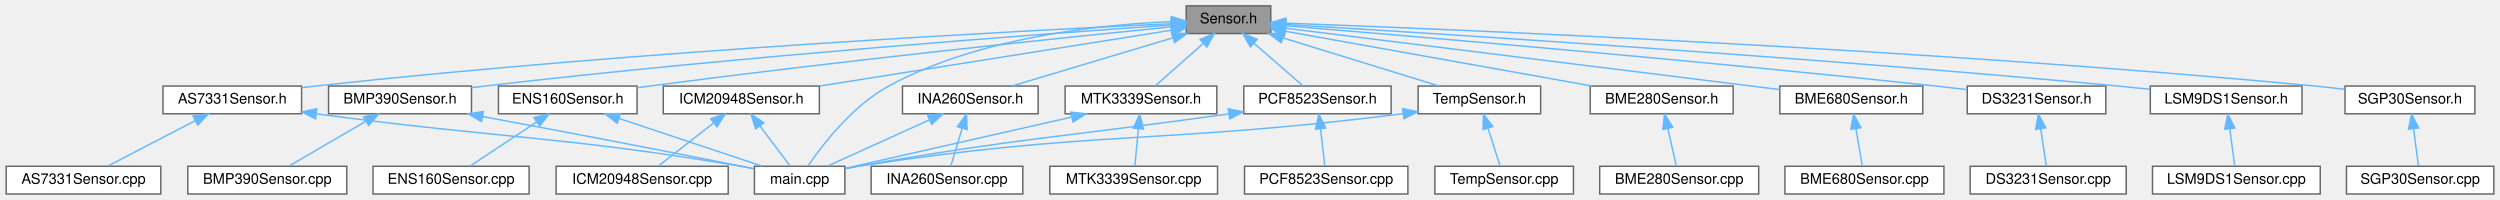
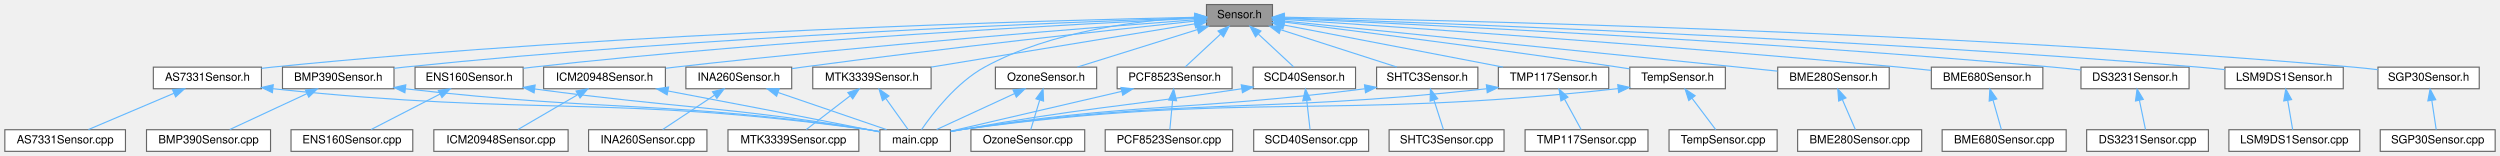
- <svg xmlns="http://www.w3.org/2000/svg" xmlns:xlink="http://www.w3.org/1999/xlink" width="1714pt" height="137pt" viewBox="0.00 0.00 1713.50 137.00">
+ <svg xmlns="http://www.w3.org/2000/svg" xmlns:xlink="http://www.w3.org/1999/xlink" width="2197pt" height="137pt" viewBox="0.00 0.00 2196.50 137.00">
  <g id="graph0" class="graph" transform="scale(1 1) rotate(0) translate(4 133)">
    <g id="Node000001" class="node">
      <g id="a_Node000001">
        <a xlink:title=" ">
-           <polygon fill="#999999" stroke="#666666" points="867,-129 809,-129 809,-110 867,-110 867,-129" />
-           <text text-anchor="middle" x="838" y="-117" font-family="Helvetica,sans-Serif" font-size="10.00">Sensor.h</text>
+           <polygon fill="#999999" stroke="#666666" points="1114,-129 1056,-129 1056,-110 1114,-110 1114,-129" />
+           <text text-anchor="middle" x="1085" y="-117" font-family="Helvetica,sans-Serif" font-size="10.00">Sensor.h</text>
        </a>
      </g>
    </g>
    <g id="Node000002" class="node">
      <g id="a_Node000002">
        <a xlink:href="AS7331Sensor_8h.html" target="_top" xlink:title=" ">
-           <polygon fill="white" stroke="#666666" points="202.5,-74 107.5,-74 107.5,-55 202.5,-55 202.5,-74" />
-           <text text-anchor="middle" x="155" y="-62" font-family="Helvetica,sans-Serif" font-size="10.00">AS7331Sensor.h</text>
+           <polygon fill="white" stroke="#666666" points="225.5,-74 130.5,-74 130.5,-55 225.5,-55 225.5,-74" />
+           <text text-anchor="middle" x="178" y="-62" font-family="Helvetica,sans-Serif" font-size="10.00">AS7331Sensor.h</text>
        </a>
      </g>
    </g>
    <g id="edge1_Node000001_Node000002" class="edge">
      <g id="a_edge1_Node000001_Node000002">
        <a xlink:title=" ">
-           <path fill="none" stroke="#63b8ff" d="M798.8,-116.76C700.07,-112.17 433.27,-98.33 212,-74 208.92,-73.66 205.74,-73.28 202.55,-72.87" />
-           <polygon fill="#63b8ff" stroke="#63b8ff" points="798.76,-120.27 808.91,-117.23 799.08,-113.27 798.76,-120.27" />
+           <path fill="none" stroke="#63b8ff" d="M1045.68,-117.78C924.56,-115.27 546.49,-105.31 235,-74 231.91,-73.69 228.74,-73.33 225.54,-72.94" />
+           <polygon fill="#63b8ff" stroke="#63b8ff" points="1045.87,-121.28 1055.94,-117.99 1046.01,-114.29 1045.87,-121.28" />
        </a>
      </g>
    </g>
    <g id="Node000004" class="node">
      <g id="a_Node000004">
        <a xlink:href="main_8cpp.html" target="_top" xlink:title="Main functions for Core 0, responsible for reading data from sensor peripherals.">
-           <polygon fill="white" stroke="#666666" points="575,-19 513,-19 513,0 575,0 575,-19" />
-           <text text-anchor="middle" x="544" y="-7" font-family="Helvetica,sans-Serif" font-size="10.00">main.cpp</text>
-         </a>
-       </g>
-     </g>
-     <g id="edge35_Node000001_Node000004" class="edge">
-       <g id="a_edge35_Node000001_Node000004">
-         <a xlink:title=" ">
-           <path fill="none" stroke="#63b8ff" d="M798.83,-118.16C750.48,-116.2 667.05,-107.67 605,-74 580.01,-60.44 559.13,-33.06 549.58,-19.11" />
-           <polygon fill="#63b8ff" stroke="#63b8ff" points="798.77,-121.66 808.88,-118.5 799,-114.67 798.77,-121.66" />
+           <polygon fill="white" stroke="#666666" points="831,-19 769,-19 769,0 831,0 831,-19" />
+           <text text-anchor="middle" x="800" y="-7" font-family="Helvetica,sans-Serif" font-size="10.00">main.cpp</text>
+         </a>
+       </g>
+     </g>
+     <g id="edge47_Node000001_Node000004" class="edge">
+       <g id="a_edge47_Node000001_Node000004">
+         <a xlink:title=" ">
+           <path fill="none" stroke="#63b8ff" d="M1045.89,-117.75C999.19,-115.33 920.01,-106.3 861,-74 836.06,-60.35 815.16,-33.01 805.59,-19.08" />
+           <polygon fill="#63b8ff" stroke="#63b8ff" points="1045.76,-121.25 1055.91,-118.19 1046.07,-114.25 1045.76,-121.25" />
        </a>
      </g>
    </g>
    <g id="Node000005" class="node">
      <g id="a_Node000005">
        <a xlink:href="BME280Sensor_8h.html" target="_top" xlink:title=" ">
-           <polygon fill="white" stroke="#666666" points="1184,-74 1086,-74 1086,-55 1184,-55 1184,-74" />
-           <text text-anchor="middle" x="1135" y="-62" font-family="Helvetica,sans-Serif" font-size="10.00">BME280Sensor.h</text>
+           <polygon fill="white" stroke="#666666" points="1656,-74 1558,-74 1558,-55 1656,-55 1656,-74" />
+           <text text-anchor="middle" x="1607" y="-62" font-family="Helvetica,sans-Serif" font-size="10.00">BME280Sensor.h</text>
        </a>
      </g>
    </g>
    <g id="edge4_Node000001_Node000005" class="edge">
      <g id="a_edge4_Node000001_Node000005">
        <a xlink:title=" ">
-           <path fill="none" stroke="#63b8ff" d="M876.9,-111.56C930.94,-101.92 1028.65,-84.48 1087.1,-74.05" />
-           <polygon fill="#63b8ff" stroke="#63b8ff" points="876.25,-108.12 867.02,-113.32 877.48,-115.01 876.25,-108.12" />
+           <path fill="none" stroke="#63b8ff" d="M1124.38,-114.5C1218.17,-104.98 1454.63,-80.97 1557.7,-70.51" />
+           <polygon fill="#63b8ff" stroke="#63b8ff" points="1123.78,-111.04 1114.18,-115.54 1124.49,-118.01 1123.78,-111.04" />
        </a>
      </g>
    </g>
    <g id="Node000007" class="node">
      <g id="a_Node000007">
        <a xlink:href="BME680Sensor_8h.html" target="_top" xlink:title=" ">
-           <polygon fill="white" stroke="#666666" points="1314,-74 1216,-74 1216,-55 1314,-55 1314,-74" />
-           <text text-anchor="middle" x="1265" y="-62" font-family="Helvetica,sans-Serif" font-size="10.00">BME680Sensor.h</text>
+           <polygon fill="white" stroke="#666666" points="1791,-74 1693,-74 1693,-55 1791,-55 1791,-74" />
+           <text text-anchor="middle" x="1742" y="-62" font-family="Helvetica,sans-Serif" font-size="10.00">BME680Sensor.h</text>
        </a>
      </g>
    </g>
    <g id="edge6_Node000001_Node000007" class="edge">
      <g id="a_edge6_Node000001_Node000007">
        <a xlink:title=" ">
-           <path fill="none" stroke="#63b8ff" d="M877.39,-113.61C955.64,-103.9 1130.45,-82.2 1215.98,-71.58" />
-           <polygon fill="#63b8ff" stroke="#63b8ff" points="876.51,-110.19 867.01,-114.9 877.37,-117.14 876.51,-110.19" />
+           <path fill="none" stroke="#63b8ff" d="M1124.47,-115.93C1218.27,-109.72 1461.92,-92.99 1665,-74 1673.97,-73.16 1683.52,-72.18 1692.73,-71.19" />
+           <polygon fill="#63b8ff" stroke="#63b8ff" points="1124.05,-112.45 1114.3,-116.6 1124.51,-119.43 1124.05,-112.45" />
        </a>
      </g>
    </g>
    <g id="Node000009" class="node">
      <g id="a_Node000009">
        <a xlink:href="BMP390Sensor_8h.html" target="_top" xlink:title=" ">
-           <polygon fill="white" stroke="#666666" points="319,-74 221,-74 221,-55 319,-55 319,-74" />
-           <text text-anchor="middle" x="270" y="-62" font-family="Helvetica,sans-Serif" font-size="10.00">BMP390Sensor.h</text>
+           <polygon fill="white" stroke="#666666" points="342,-74 244,-74 244,-55 342,-55 342,-74" />
+           <text text-anchor="middle" x="293" y="-62" font-family="Helvetica,sans-Serif" font-size="10.00">BMP390Sensor.h</text>
        </a>
      </g>
    </g>
    <g id="edge8_Node000001_Node000009" class="edge">
      <g id="a_edge8_Node000001_Node000009">
        <a xlink:title=" ">
-           <path fill="none" stroke="#63b8ff" d="M798.86,-115.87C713.29,-109.94 503.21,-94.46 328,-74 325.07,-73.66 322.06,-73.28 319.02,-72.89" />
-           <polygon fill="#63b8ff" stroke="#63b8ff" points="798.68,-119.37 808.9,-116.56 799.16,-112.38 798.68,-119.37" />
+           <path fill="none" stroke="#63b8ff" d="M1045.62,-117.29C935.57,-113.66 615.53,-101.35 351,-74 348.06,-73.7 345.05,-73.35 342.01,-72.98" />
+           <polygon fill="#63b8ff" stroke="#63b8ff" points="1045.8,-120.8 1055.9,-117.62 1046.02,-113.8 1045.8,-120.8" />
        </a>
      </g>
    </g>
    <g id="Node000011" class="node">
      <g id="a_Node000011">
        <a xlink:href="DS3231Sensor_8h.html" target="_top" xlink:title=" ">
-           <polygon fill="white" stroke="#666666" points="1439.5,-74 1344.5,-74 1344.5,-55 1439.5,-55 1439.5,-74" />
-           <text text-anchor="middle" x="1392" y="-62" font-family="Helvetica,sans-Serif" font-size="10.00">DS3231Sensor.h</text>
+           <polygon fill="white" stroke="#666666" points="1919.5,-74 1824.5,-74 1824.5,-55 1919.5,-55 1919.5,-74" />
+           <text text-anchor="middle" x="1872" y="-62" font-family="Helvetica,sans-Serif" font-size="10.00">DS3231Sensor.h</text>
        </a>
      </g>
    </g>
    <g id="edge11_Node000001_Node000011" class="edge">
      <g id="a_edge11_Node000001_Node000011">
        <a xlink:title=" ">
-           <path fill="none" stroke="#63b8ff" d="M877.18,-115.32C959.71,-108.53 1157.49,-91.78 1323,-74 1329.84,-73.27 1337.06,-72.44 1344.14,-71.59" />
-           <polygon fill="#63b8ff" stroke="#63b8ff" points="876.68,-111.85 867,-116.16 877.26,-118.83 876.68,-111.85" />
+           <path fill="none" stroke="#63b8ff" d="M1124.45,-116.81C1232.6,-112.02 1542.86,-97.16 1800,-74 1807.9,-73.29 1816.27,-72.41 1824.4,-71.5" />
+           <polygon fill="#63b8ff" stroke="#63b8ff" points="1124.17,-113.32 1114.33,-117.26 1124.47,-120.31 1124.17,-113.32" />
        </a>
      </g>
    </g>
    <g id="Node000013" class="node">
      <g id="a_Node000013">
        <a xlink:href="ENS160Sensor_8h.html" target="_top" xlink:title=" ">
-           <polygon fill="white" stroke="#666666" points="432.5,-74 337.5,-74 337.5,-55 432.5,-55 432.5,-74" />
-           <text text-anchor="middle" x="385" y="-62" font-family="Helvetica,sans-Serif" font-size="10.00">ENS160Sensor.h</text>
+           <polygon fill="white" stroke="#666666" points="455.5,-74 360.5,-74 360.5,-55 455.5,-55 455.5,-74" />
+           <text text-anchor="middle" x="408" y="-62" font-family="Helvetica,sans-Serif" font-size="10.00">ENS160Sensor.h</text>
        </a>
      </g>
    </g>
    <g id="edge13_Node000001_Node000013" class="edge">
      <g id="a_edge13_Node000001_Node000013">
        <a xlink:title=" ">
-           <path fill="none" stroke="#63b8ff" d="M798.22,-114.56C726.65,-107.36 571.48,-91.21 441,-74 438.27,-73.64 435.47,-73.26 432.64,-72.86" />
-           <polygon fill="#63b8ff" stroke="#63b8ff" points="798.27,-118.08 808.57,-115.6 798.97,-111.12 798.27,-118.08" />
+           <path fill="none" stroke="#63b8ff" d="M1045.76,-116.77C947.53,-112.2 683.21,-98.45 464,-74 461.26,-73.69 458.46,-73.35 455.63,-72.99" />
+           <polygon fill="#63b8ff" stroke="#63b8ff" points="1045.68,-120.27 1055.83,-117.23 1046,-113.27 1045.68,-120.27" />
        </a>
      </g>
    </g>
    <g id="Node000015" class="node">
      <g id="a_Node000015">
        <a xlink:href="ICM20948Sensor_8h.html" target="_top" xlink:title=" ">
-           <polygon fill="white" stroke="#666666" points="557.5,-74 450.5,-74 450.5,-55 557.5,-55 557.5,-74" />
-           <text text-anchor="middle" x="504" y="-62" font-family="Helvetica,sans-Serif" font-size="10.00">ICM20948Sensor.h</text>
+           <polygon fill="white" stroke="#666666" points="580.5,-74 473.5,-74 473.5,-55 580.5,-55 580.5,-74" />
+           <text text-anchor="middle" x="527" y="-62" font-family="Helvetica,sans-Serif" font-size="10.00">ICM20948Sensor.h</text>
        </a>
      </g>
    </g>
    <g id="edge16_Node000001_Node000015" class="edge">
      <g id="a_edge16_Node000001_Node000015">
        <a xlink:title=" ">
-           <path fill="none" stroke="#63b8ff" d="M798.79,-112.28C739.07,-102.8 625.15,-84.72 557.75,-74.03" />
-           <polygon fill="#63b8ff" stroke="#63b8ff" points="798.52,-115.78 808.94,-113.89 799.62,-108.87 798.52,-115.78" />
+           <path fill="none" stroke="#63b8ff" d="M1045.78,-115.61C961.86,-109.28 758.71,-93.24 589,-74 586.3,-73.69 583.54,-73.37 580.75,-73.03" />
+           <polygon fill="#63b8ff" stroke="#63b8ff" points="1045.65,-119.11 1055.88,-116.37 1046.17,-112.13 1045.65,-119.11" />
        </a>
      </g>
    </g>
    <g id="Node000017" class="node">
      <g id="a_Node000017">
        <a xlink:href="INA260Sensor_8h.html" target="_top" xlink:title=" ">
-           <polygon fill="white" stroke="#666666" points="707.5,-74 614.5,-74 614.5,-55 707.5,-55 707.5,-74" />
-           <text text-anchor="middle" x="661" y="-62" font-family="Helvetica,sans-Serif" font-size="10.00">INA260Sensor.h</text>
+           <polygon fill="white" stroke="#666666" points="691.5,-74 598.5,-74 598.5,-55 691.5,-55 691.5,-74" />
+           <text text-anchor="middle" x="645" y="-62" font-family="Helvetica,sans-Serif" font-size="10.00">INA260Sensor.h</text>
        </a>
      </g>
    </g>
    <g id="edge19_Node000001_Node000017" class="edge">
      <g id="a_edge19_Node000001_Node000017">
        <a xlink:title=" ">
-           <path fill="none" stroke="#63b8ff" d="M799.78,-107.06C766.7,-97.15 719.59,-83.04 689.66,-74.08" />
-           <polygon fill="#63b8ff" stroke="#63b8ff" points="798.98,-110.47 809.56,-109.98 800.99,-103.76 798.98,-110.47" />
+           <path fill="none" stroke="#63b8ff" d="M1045.48,-114.39C975.81,-107.03 826.59,-90.8 701,-74 697.98,-73.6 694.87,-73.16 691.73,-72.72" />
+           <polygon fill="#63b8ff" stroke="#63b8ff" points="1045.26,-117.88 1055.57,-115.45 1045.99,-110.92 1045.26,-117.88" />
        </a>
      </g>
    </g>
    <g id="Node000019" class="node">
      <g id="a_Node000019">
        <a xlink:href="LSM9DS1Sensor_8h.html" target="_top" xlink:title=" ">
-           <polygon fill="white" stroke="#666666" points="1574,-74 1470,-74 1470,-55 1574,-55 1574,-74" />
-           <text text-anchor="middle" x="1522" y="-62" font-family="Helvetica,sans-Serif" font-size="10.00">LSM9DS1Sensor.h</text>
+           <polygon fill="white" stroke="#666666" points="2055,-74 1951,-74 1951,-55 2055,-55 2055,-74" />
+           <text text-anchor="middle" x="2003" y="-62" font-family="Helvetica,sans-Serif" font-size="10.00">LSM9DS1Sensor.h</text>
        </a>
      </g>
    </g>
    <g id="edge22_Node000001_Node000019" class="edge">
      <g id="a_edge22_Node000001_Node000019">
        <a xlink:title=" ">
-           <path fill="none" stroke="#63b8ff" d="M877.48,-116.19C974.62,-110.38 1232.99,-94.18 1448,-74 1455.08,-73.34 1462.54,-72.56 1469.88,-71.76" />
-           <polygon fill="#63b8ff" stroke="#63b8ff" points="877.02,-112.71 867.24,-116.8 877.43,-119.7 877.02,-112.71" />
+           <path fill="none" stroke="#63b8ff" d="M1124.37,-117.26C1244.81,-113.3 1618.93,-99.65 1928,-74 1935.44,-73.38 1943.29,-72.62 1950.99,-71.8" />
+           <polygon fill="#63b8ff" stroke="#63b8ff" points="1124.04,-113.77 1114.16,-117.6 1124.27,-120.77 1124.04,-113.77" />
        </a>
      </g>
    </g>
    <g id="Node000021" class="node">
      <g id="a_Node000021">
        <a xlink:href="MTK3339Sensor_8h.html" target="_top" xlink:title=" ">
-           <polygon fill="white" stroke="#666666" points="830,-74 726,-74 726,-55 830,-55 830,-74" />
-           <text text-anchor="middle" x="778" y="-62" font-family="Helvetica,sans-Serif" font-size="10.00">MTK3339Sensor.h</text>
+           <polygon fill="white" stroke="#666666" points="814,-74 710,-74 710,-55 814,-55 814,-74" />
+           <text text-anchor="middle" x="762" y="-62" font-family="Helvetica,sans-Serif" font-size="10.00">MTK3339Sensor.h</text>
        </a>
      </g>
    </g>
    <g id="edge24_Node000001_Node000021" class="edge">
      <g id="a_edge24_Node000001_Node000021">
        <a xlink:title=" ">
-           <path fill="none" stroke="#63b8ff" d="M820.82,-103.32C810.12,-93.87 796.74,-82.06 787.82,-74.17" />
-           <polygon fill="#63b8ff" stroke="#63b8ff" points="818.55,-105.99 828.36,-109.98 823.18,-100.74 818.55,-105.99" />
+           <path fill="none" stroke="#63b8ff" d="M1045.87,-112.08C987.75,-102.54 878.53,-84.62 813.83,-74" />
+           <polygon fill="#63b8ff" stroke="#63b8ff" points="1045.33,-115.54 1055.77,-113.7 1046.46,-108.63 1045.33,-115.54" />
        </a>
      </g>
    </g>
    <g id="Node000023" class="node">
      <g id="a_Node000023">
-         <a xlink:href="PCF8523Sensor_8h.html" target="_top" xlink:title=" ">
-           <polygon fill="white" stroke="#666666" points="949.5,-74 848.5,-74 848.5,-55 949.5,-55 949.5,-74" />
-           <text text-anchor="middle" x="899" y="-62" font-family="Helvetica,sans-Serif" font-size="10.00">PCF8523Sensor.h</text>
+         <a xlink:href="OzoneSensor_8h.html" target="_top" xlink:title=" ">
+           <polygon fill="white" stroke="#666666" points="959.5,-74 870.5,-74 870.5,-55 959.5,-55 959.5,-74" />
+           <text text-anchor="middle" x="915" y="-62" font-family="Helvetica,sans-Serif" font-size="10.00">OzoneSensor.h</text>
        </a>
      </g>
    </g>
    <g id="edge27_Node000001_Node000023" class="edge">
      <g id="a_edge27_Node000001_Node000023">
        <a xlink:title=" ">
-           <path fill="none" stroke="#63b8ff" d="M855.47,-103.32C866.34,-93.87 879.94,-82.06 889.02,-74.17" />
-           <polygon fill="#63b8ff" stroke="#63b8ff" points="853.05,-100.78 847.8,-109.98 857.65,-106.07 853.05,-100.78" />
+           <path fill="none" stroke="#63b8ff" d="M1047.88,-106.93C1016.13,-97.03 971.15,-83.01 942.53,-74.08" />
+           <polygon fill="#63b8ff" stroke="#63b8ff" points="1047.1,-110.35 1057.69,-109.98 1049.18,-103.67 1047.1,-110.35" />
        </a>
      </g>
    </g>
    <g id="Node000025" class="node">
      <g id="a_Node000025">
-         <a xlink:href="SGP30Sensor_8h.html" target="_top" xlink:title=" ">
-           <polygon fill="white" stroke="#666666" points="1692.5,-74 1603.5,-74 1603.5,-55 1692.5,-55 1692.5,-74" />
-           <text text-anchor="middle" x="1648" y="-62" font-family="Helvetica,sans-Serif" font-size="10.00">SGP30Sensor.h</text>
+         <a xlink:href="PCF8523Sensor_8h.html" target="_top" xlink:title=" ">
+           <polygon fill="white" stroke="#666666" points="1078.5,-74 977.5,-74 977.5,-55 1078.5,-55 1078.5,-74" />
+           <text text-anchor="middle" x="1028" y="-62" font-family="Helvetica,sans-Serif" font-size="10.00">PCF8523Sensor.h</text>
        </a>
      </g>
    </g>
    <g id="edge30_Node000001_Node000025" class="edge">
      <g id="a_edge30_Node000001_Node000025">
        <a xlink:title=" ">
-           <path fill="none" stroke="#63b8ff" d="M877.23,-117.13C988.19,-113.05 1313.72,-99.62 1583,-74 1589.57,-73.37 1596.5,-72.6 1603.29,-71.77" />
-           <polygon fill="#63b8ff" stroke="#63b8ff" points="877.03,-113.64 867.17,-117.5 877.29,-120.63 877.03,-113.64" />
+           <path fill="none" stroke="#63b8ff" d="M1068.38,-103.04C1058.27,-93.64 1045.72,-81.98 1037.32,-74.17" />
+           <polygon fill="#63b8ff" stroke="#63b8ff" points="1066.14,-105.74 1075.84,-109.98 1070.9,-100.61 1066.14,-105.74" />
        </a>
      </g>
    </g>
    <g id="Node000027" class="node">
      <g id="a_Node000027">
+         <a xlink:href="SCD40Sensor_8h.html" target="_top" xlink:title=" ">
+           <polygon fill="white" stroke="#666666" points="1187,-74 1097,-74 1097,-55 1187,-55 1187,-74" />
+           <text text-anchor="middle" x="1142" y="-62" font-family="Helvetica,sans-Serif" font-size="10.00">SCD40Sensor.h</text>
+         </a>
+       </g>
+     </g>
+     <g id="edge33_Node000001_Node000027" class="edge">
+       <g id="a_edge33_Node000001_Node000027">
+         <a xlink:title=" ">
+           <path fill="none" stroke="#63b8ff" d="M1101.62,-103.04C1111.73,-93.64 1124.28,-81.98 1132.68,-74.17" />
+           <polygon fill="#63b8ff" stroke="#63b8ff" points="1099.1,-100.61 1094.16,-109.98 1103.86,-105.74 1099.1,-100.61" />
+         </a>
+       </g>
+     </g>
+     <g id="Node000029" class="node">
+       <g id="a_Node000029">
+         <a xlink:href="SGP30Sensor_8h.html" target="_top" xlink:title=" ">
+           <polygon fill="white" stroke="#666666" points="2174.5,-74 2085.5,-74 2085.5,-55 2174.5,-55 2174.5,-74" />
+           <text text-anchor="middle" x="2130" y="-62" font-family="Helvetica,sans-Serif" font-size="10.00">SGP30Sensor.h</text>
+         </a>
+       </g>
+     </g>
+     <g id="edge36_Node000001_Node000029" class="edge">
+       <g id="a_edge36_Node000001_Node000029">
+         <a xlink:title=" ">
+           <path fill="none" stroke="#63b8ff" d="M1124.38,-117.88C1257.03,-115.53 1699.69,-105.68 2064,-74 2070.91,-73.4 2078.2,-72.61 2085.32,-71.76" />
+           <polygon fill="#63b8ff" stroke="#63b8ff" points="1124.23,-114.38 1114.29,-118.05 1124.35,-121.38 1124.23,-114.38" />
+         </a>
+       </g>
+     </g>
+     <g id="Node000031" class="node">
+       <g id="a_Node000031">
+         <a xlink:href="SHTC3Sensor_8h.html" target="_top" xlink:title=" ">
+           <polygon fill="white" stroke="#666666" points="1294.5,-74 1205.5,-74 1205.5,-55 1294.5,-55 1294.5,-74" />
+           <text text-anchor="middle" x="1250" y="-62" font-family="Helvetica,sans-Serif" font-size="10.00">SHTC3Sensor.h</text>
+         </a>
+       </g>
+     </g>
+     <g id="edge38_Node000001_Node000031" class="edge">
+       <g id="a_edge38_Node000001_Node000031">
+         <a xlink:title=" ">
+           <path fill="none" stroke="#63b8ff" d="M1121.43,-106.8C1152.22,-96.91 1195.62,-82.97 1223.28,-74.08" />
+           <polygon fill="#63b8ff" stroke="#63b8ff" points="1119.96,-103.59 1111.51,-109.98 1122.1,-110.26 1119.96,-103.59" />
+         </a>
+       </g>
+     </g>
+     <g id="Node000033" class="node">
+       <g id="a_Node000033">
+         <a xlink:href="TMP117Sensor_8h.html" target="_top" xlink:title=" ">
+           <polygon fill="white" stroke="#666666" points="1409.5,-74 1312.5,-74 1312.5,-55 1409.5,-55 1409.5,-74" />
+           <text text-anchor="middle" x="1361" y="-62" font-family="Helvetica,sans-Serif" font-size="10.00">TMP117Sensor.h</text>
+         </a>
+       </g>
+     </g>
+     <g id="edge41_Node000001_Node000033" class="edge">
+       <g id="a_edge41_Node000001_Node000033">
+         <a xlink:title=" ">
+           <path fill="none" stroke="#63b8ff" d="M1123.94,-111.02C1174.68,-101.28 1263.2,-84.28 1316.53,-74.04" />
+           <polygon fill="#63b8ff" stroke="#63b8ff" points="1123.18,-107.61 1114.02,-112.93 1124.5,-114.48 1123.18,-107.61" />
+         </a>
+       </g>
+     </g>
+     <g id="Node000035" class="node">
+       <g id="a_Node000035">
        <a xlink:href="TempSensor_8h.html" target="_top" xlink:title=" ">
-           <polygon fill="white" stroke="#666666" points="1052,-74 968,-74 968,-55 1052,-55 1052,-74" />
-           <text text-anchor="middle" x="1010" y="-62" font-family="Helvetica,sans-Serif" font-size="10.00">TempSensor.h</text>
-         </a>
-       </g>
-     </g>
-     <g id="edge32_Node000001_Node000027" class="edge">
-       <g id="a_edge32_Node000001_Node000027">
-         <a xlink:title=" ">
-           <path fill="none" stroke="#63b8ff" d="M875.56,-106.93C907.68,-97.03 953.19,-83.01 982.15,-74.08" />
-           <polygon fill="#63b8ff" stroke="#63b8ff" points="874.16,-103.69 865.63,-109.98 876.22,-110.38 874.16,-103.69" />
+           <polygon fill="white" stroke="#666666" points="1512,-74 1428,-74 1428,-55 1512,-55 1512,-74" />
+           <text text-anchor="middle" x="1470" y="-62" font-family="Helvetica,sans-Serif" font-size="10.00">TempSensor.h</text>
+         </a>
+       </g>
+     </g>
+     <g id="edge44_Node000001_Node000035" class="edge">
+       <g id="a_edge44_Node000001_Node000035">
+         <a xlink:title=" ">
+           <path fill="none" stroke="#63b8ff" d="M1124.63,-113.58C1187.09,-105.75 1312.2,-89.71 1418,-74 1421.17,-73.53 1424.44,-73.03 1427.73,-72.52" />
+           <polygon fill="#63b8ff" stroke="#63b8ff" points="1123.93,-110.14 1114.44,-114.86 1124.8,-117.09 1123.93,-110.14" />
        </a>
      </g>
    </g>
    <g id="Node000003" class="node">
      <g id="a_Node000003">
        <a xlink:href="AS7331Sensor_8cpp.html" target="_top" xlink:title=" ">
          <polygon fill="white" stroke="#666666" points="106,-19 0,-19 0,0 106,0 106,-19" />
          <text text-anchor="middle" x="53" y="-7" font-family="Helvetica,sans-Serif" font-size="10.00">AS7331Sensor.cpp</text>
        </a>
      </g>
    </g>
    <g id="edge2_Node000002_Node000003" class="edge">
      <g id="a_edge2_Node000002_Node000003">
        <a xlink:title=" ">
-           <path fill="none" stroke="#63b8ff" d="M129.73,-50.37C110.99,-40.63 85.98,-27.64 69.69,-19.17" />
-           <polygon fill="#63b8ff" stroke="#63b8ff" points="128.12,-53.48 138.61,-54.98 131.35,-47.27 128.12,-53.48" />
+           <path fill="none" stroke="#63b8ff" d="M148.59,-51.03C125.47,-41.23 93.87,-27.83 73.45,-19.17" />
+           <polygon fill="#63b8ff" stroke="#63b8ff" points="147.34,-54.3 157.92,-54.98 150.08,-47.86 147.34,-54.3" />
        </a>
      </g>
    </g>
    <g id="edge3_Node000002_Node000004" class="edge">
      <g id="a_edge3_Node000002_Node000004">
        <a xlink:title=" ">
-           <path fill="none" stroke="#63b8ff" d="M212.57,-54.96C343.26,-37.5 378.19,-40.08 504,-19 506.8,-18.53 509.7,-18 512.61,-17.44" />
-           <polygon fill="#63b8ff" stroke="#63b8ff" points="212.01,-51.51 202.57,-56.31 212.95,-58.44 212.01,-51.51" />
+           <path fill="none" stroke="#63b8ff" d="M235.7,-55.03C468.82,-30.35 531.01,-50.32 759,-19 762.17,-18.56 765.46,-18.03 768.74,-17.44" />
+           <polygon fill="#63b8ff" stroke="#63b8ff" points="235.12,-51.57 225.55,-56.12 235.87,-58.53 235.12,-51.57" />
        </a>
      </g>
    </g>
    <g id="Node000006" class="node">
      <g id="a_Node000006">
        <a xlink:href="BME280Sensor_8cpp.html" target="_top" xlink:title=" ">
-           <polygon fill="white" stroke="#666666" points="1201.5,-19 1092.5,-19 1092.5,0 1201.5,0 1201.5,-19" />
-           <text text-anchor="middle" x="1147" y="-7" font-family="Helvetica,sans-Serif" font-size="10.00">BME280Sensor.cpp</text>
+           <polygon fill="white" stroke="#666666" points="1684.5,-19 1575.5,-19 1575.5,0 1684.5,0 1684.5,-19" />
+           <text text-anchor="middle" x="1630" y="-7" font-family="Helvetica,sans-Serif" font-size="10.00">BME280Sensor.cpp</text>
        </a>
      </g>
    </g>
    <g id="edge5_Node000005_Node000006" class="edge">
      <g id="a_edge5_Node000005_Node000006">
        <a xlink:title=" ">
-           <path fill="none" stroke="#63b8ff" d="M1139.2,-44.95C1141.19,-36.15 1143.48,-26.06 1145.06,-19.09" />
-           <polygon fill="#63b8ff" stroke="#63b8ff" points="1135.78,-44.22 1136.98,-54.75 1142.6,-45.77 1135.78,-44.22" />
+           <path fill="none" stroke="#63b8ff" d="M1614.8,-45.53C1618.68,-36.6 1623.18,-26.22 1626.27,-19.09" />
+           <polygon fill="#63b8ff" stroke="#63b8ff" points="1611.57,-44.18 1610.8,-54.75 1617.99,-46.97 1611.57,-44.18" />
        </a>
      </g>
    </g>
    <g id="Node000008" class="node">
      <g id="a_Node000008">
        <a xlink:href="BME680Sensor_8cpp.html" target="_top" xlink:title=" ">
-           <polygon fill="white" stroke="#666666" points="1328.5,-19 1219.5,-19 1219.5,0 1328.5,0 1328.5,-19" />
-           <text text-anchor="middle" x="1274" y="-7" font-family="Helvetica,sans-Serif" font-size="10.00">BME680Sensor.cpp</text>
+           <polygon fill="white" stroke="#666666" points="1811.5,-19 1702.5,-19 1702.5,0 1811.5,0 1811.5,-19" />
+           <text text-anchor="middle" x="1757" y="-7" font-family="Helvetica,sans-Serif" font-size="10.00">BME680Sensor.cpp</text>
        </a>
      </g>
    </g>
    <g id="edge7_Node000007_Node000008" class="edge">
      <g id="a_edge7_Node000007_Node000008">
        <a xlink:title=" ">
-           <path fill="none" stroke="#63b8ff" d="M1268.2,-44.66C1269.68,-35.93 1271.37,-25.99 1272.54,-19.09" />
-           <polygon fill="#63b8ff" stroke="#63b8ff" points="1264.71,-44.3 1266.49,-54.75 1271.61,-45.48 1264.71,-44.3" />
+           <path fill="none" stroke="#63b8ff" d="M1747.25,-44.95C1749.74,-36.15 1752.6,-26.06 1754.57,-19.09" />
+           <polygon fill="#63b8ff" stroke="#63b8ff" points="1743.83,-44.17 1744.48,-54.75 1750.57,-46.08 1743.83,-44.17" />
        </a>
      </g>
    </g>
    <g id="edge10_Node000009_Node000004" class="edge">
      <g id="a_edge10_Node000009_Node000004">
        <a xlink:title=" ">
-           <path fill="none" stroke="#63b8ff" d="M326.75,-53.06C374.18,-44.25 443.57,-31.17 504,-19 506.78,-18.44 509.67,-17.85 512.57,-17.25" />
-           <polygon fill="#63b8ff" stroke="#63b8ff" points="325.87,-49.66 316.67,-54.93 327.15,-56.55 325.87,-49.66" />
+           <path fill="none" stroke="#63b8ff" d="M352.17,-54.94C533.54,-34.2 582.16,-45.04 759,-19 762.16,-18.53 765.45,-17.98 768.73,-17.37" />
+           <polygon fill="#63b8ff" stroke="#63b8ff" points="351.55,-51.48 342.02,-56.11 352.36,-58.44 351.55,-51.48" />
        </a>
      </g>
    </g>
    <g id="Node000010" class="node">
      <g id="a_Node000010">
        <a xlink:href="BMP390Sensor_8cpp.html" target="_top" xlink:title=" ">
          <polygon fill="white" stroke="#666666" points="233.5,-19 124.5,-19 124.5,0 233.5,0 233.5,-19" />
          <text text-anchor="middle" x="179" y="-7" font-family="Helvetica,sans-Serif" font-size="10.00">BMP390Sensor.cpp</text>
        </a>
      </g>
    </g>
    <g id="edge9_Node000009_Node000010" class="edge">
      <g id="a_edge9_Node000009_Node000010">
        <a xlink:title=" ">
-           <path fill="none" stroke="#63b8ff" d="M246.3,-49.7C229.72,-40.04 208.09,-27.44 193.89,-19.17" />
-           <polygon fill="#63b8ff" stroke="#63b8ff" points="244.98,-52.98 255.38,-54.98 248.5,-46.93 244.98,-52.98" />
+           <path fill="none" stroke="#63b8ff" d="M265.61,-50.77C244.58,-40.99 216.11,-27.75 197.65,-19.17" />
+           <polygon fill="#63b8ff" stroke="#63b8ff" points="264.14,-53.94 274.68,-54.98 267.09,-47.6 264.14,-53.94" />
        </a>
      </g>
    </g>
    <g id="Node000012" class="node">
      <g id="a_Node000012">
        <a xlink:href="DS3231Sensor_8cpp.html" target="_top" xlink:title=" ">
-           <polygon fill="white" stroke="#666666" points="1453.5,-19 1346.5,-19 1346.5,0 1453.5,0 1453.5,-19" />
-           <text text-anchor="middle" x="1400" y="-7" font-family="Helvetica,sans-Serif" font-size="10.00">DS3231Sensor.cpp</text>
+           <polygon fill="white" stroke="#666666" points="1936.5,-19 1829.5,-19 1829.5,0 1936.5,0 1936.5,-19" />
+           <text text-anchor="middle" x="1883" y="-7" font-family="Helvetica,sans-Serif" font-size="10.00">DS3231Sensor.cpp</text>
        </a>
      </g>
    </g>
    <g id="edge12_Node000011_Node000012" class="edge">
      <g id="a_edge12_Node000011_Node000012">
        <a xlink:title=" ">
-           <path fill="none" stroke="#63b8ff" d="M1394.84,-44.66C1396.16,-35.93 1397.66,-25.99 1398.7,-19.09" />
-           <polygon fill="#63b8ff" stroke="#63b8ff" points="1391.35,-44.34 1393.32,-54.75 1398.27,-45.38 1391.35,-44.34" />
+           <path fill="none" stroke="#63b8ff" d="M1875.85,-44.95C1877.68,-36.15 1879.77,-26.06 1881.22,-19.09" />
+           <polygon fill="#63b8ff" stroke="#63b8ff" points="1872.42,-44.25 1873.82,-54.75 1879.28,-45.67 1872.42,-44.25" />
        </a>
      </g>
    </g>
    <g id="edge15_Node000013_Node000004" class="edge">
      <g id="a_edge15_Node000013_Node000004">
        <a xlink:title=" ">
-           <path fill="none" stroke="#63b8ff" d="M420.1,-51.8C449.78,-41.91 491.6,-27.97 518.25,-19.08" />
-           <polygon fill="#63b8ff" stroke="#63b8ff" points="418.93,-48.5 410.55,-54.98 421.14,-55.14 418.93,-48.5" />
+           <path fill="none" stroke="#63b8ff" d="M465.66,-54.81C596.57,-37.24 631.85,-39.9 759,-19 762.16,-18.48 765.44,-17.89 768.71,-17.27" />
+           <polygon fill="#63b8ff" stroke="#63b8ff" points="465.08,-51.36 455.65,-56.17 466.03,-58.29 465.08,-51.36" />
        </a>
      </g>
    </g>
    <g id="Node000014" class="node">
      <g id="a_Node000014">
        <a xlink:href="ENS160Sensor_8cpp.html" target="_top" xlink:title=" ">
          <polygon fill="white" stroke="#666666" points="358.5,-19 251.5,-19 251.5,0 358.5,0 358.5,-19" />
          <text text-anchor="middle" x="305" y="-7" font-family="Helvetica,sans-Serif" font-size="10.00">ENS160Sensor.cpp</text>
        </a>
      </g>
    </g>
    <g id="edge14_Node000013_Node000014" class="edge">
      <g id="a_edge14_Node000013_Node000014">
        <a xlink:title=" ">
-           <path fill="none" stroke="#63b8ff" d="M363.75,-49.42C349.24,-39.81 330.46,-27.37 318.09,-19.17" />
-           <polygon fill="#63b8ff" stroke="#63b8ff" points="361.88,-52.38 372.15,-54.98 365.74,-46.54 361.88,-52.38" />
+           <path fill="none" stroke="#63b8ff" d="M382.48,-50.37C363.56,-40.63 338.3,-27.64 321.85,-19.17" />
+           <polygon fill="#63b8ff" stroke="#63b8ff" points="380.96,-53.52 391.45,-54.98 384.16,-47.3 380.96,-53.52" />
        </a>
      </g>
    </g>
    <g id="edge18_Node000015_Node000004" class="edge">
      <g id="a_edge18_Node000015_Node000004">
        <a xlink:title=" ">
-           <path fill="none" stroke="#63b8ff" d="M516.7,-46.67C523.63,-37.5 531.91,-26.52 537.52,-19.09" />
-           <polygon fill="#63b8ff" stroke="#63b8ff" points="513.84,-44.66 510.61,-54.75 519.42,-48.87 513.84,-44.66" />
+           <path fill="none" stroke="#63b8ff" d="M582.8,-53.04C629.83,-44.16 698.86,-31 759,-19 762.14,-18.37 765.41,-17.71 768.67,-17.05" />
+           <polygon fill="#63b8ff" stroke="#63b8ff" points="582,-49.63 572.82,-54.92 583.3,-56.51 582,-49.63" />
        </a>
      </g>
    </g>
    <g id="Node000016" class="node">
      <g id="a_Node000016">
        <a xlink:href="ICM20948Sensor_8cpp.html" target="_top" xlink:title=" ">
          <polygon fill="white" stroke="#666666" points="495,-19 377,-19 377,0 495,0 495,-19" />
          <text text-anchor="middle" x="436" y="-7" font-family="Helvetica,sans-Serif" font-size="10.00">ICM20948Sensor.cpp</text>
        </a>
      </g>
    </g>
    <g id="edge17_Node000015_Node000016" class="edge">
      <g id="a_edge17_Node000015_Node000016">
        <a xlink:title=" ">
-           <path fill="none" stroke="#63b8ff" d="M484.88,-48.6C472.7,-39.11 457.34,-27.13 447.12,-19.17" />
-           <polygon fill="#63b8ff" stroke="#63b8ff" points="483.04,-51.6 493.07,-54.98 487.34,-46.08 483.04,-51.6" />
+           <path fill="none" stroke="#63b8ff" d="M503.3,-49.7C486.72,-40.04 465.09,-27.44 450.89,-19.17" />
+           <polygon fill="#63b8ff" stroke="#63b8ff" points="501.98,-52.98 512.38,-54.98 505.5,-46.93 501.98,-52.98" />
        </a>
      </g>
    </g>
    <g id="edge21_Node000017_Node000004" class="edge">
      <g id="a_edge21_Node000017_Node000004">
        <a xlink:title=" ">
-           <path fill="none" stroke="#63b8ff" d="M632.89,-50.77C611.31,-40.99 582.09,-27.75 563.14,-19.17" />
-           <polygon fill="#63b8ff" stroke="#63b8ff" points="631.65,-54.05 642.2,-54.98 634.54,-47.67 631.65,-54.05" />
+           <path fill="none" stroke="#63b8ff" d="M679.6,-51.67C708.5,-41.79 749.03,-27.93 774.9,-19.08" />
+           <polygon fill="#63b8ff" stroke="#63b8ff" points="678.23,-48.44 669.9,-54.98 680.5,-55.06 678.23,-48.44" />
        </a>
      </g>
    </g>
    <g id="Node000018" class="node">
      <g id="a_Node000018">
        <a xlink:href="INA260Sensor_8cpp.html" target="_top" xlink:title=" ">
-           <polygon fill="white" stroke="#666666" points="697,-19 593,-19 593,0 697,0 697,-19" />
-           <text text-anchor="middle" x="645" y="-7" font-family="Helvetica,sans-Serif" font-size="10.00">INA260Sensor.cpp</text>
+           <polygon fill="white" stroke="#666666" points="617,-19 513,-19 513,0 617,0 617,-19" />
+           <text text-anchor="middle" x="565" y="-7" font-family="Helvetica,sans-Serif" font-size="10.00">INA260Sensor.cpp</text>
        </a>
      </g>
    </g>
    <g id="edge20_Node000017_Node000018" class="edge">
      <g id="a_edge20_Node000017_Node000018">
        <a xlink:title=" ">
-           <path fill="none" stroke="#63b8ff" d="M655.4,-44.95C652.74,-36.15 649.7,-26.06 647.59,-19.09" />
-           <polygon fill="#63b8ff" stroke="#63b8ff" points="652.12,-46.19 658.36,-54.75 658.82,-44.16 652.12,-46.19" />
+           <path fill="none" stroke="#63b8ff" d="M623.75,-49.42C609.24,-39.81 590.46,-27.37 578.09,-19.17" />
+           <polygon fill="#63b8ff" stroke="#63b8ff" points="621.88,-52.38 632.15,-54.98 625.74,-46.54 621.88,-52.38" />
        </a>
      </g>
    </g>
    <g id="Node000020" class="node">
      <g id="a_Node000020">
        <a xlink:href="LSM9DS1Sensor_8cpp.html" target="_top" xlink:title=" ">
-           <polygon fill="white" stroke="#666666" points="1586.5,-19 1471.5,-19 1471.5,0 1586.5,0 1586.5,-19" />
-           <text text-anchor="middle" x="1529" y="-7" font-family="Helvetica,sans-Serif" font-size="10.00">LSM9DS1Sensor.cpp</text>
+           <polygon fill="white" stroke="#666666" points="2069.5,-19 1954.5,-19 1954.5,0 2069.5,0 2069.5,-19" />
+           <text text-anchor="middle" x="2012" y="-7" font-family="Helvetica,sans-Serif" font-size="10.00">LSM9DS1Sensor.cpp</text>
        </a>
      </g>
    </g>
    <g id="edge23_Node000019_Node000020" class="edge">
      <g id="a_edge23_Node000019_Node000020">
        <a xlink:title=" ">
-           <path fill="none" stroke="#63b8ff" d="M1524.49,-44.66C1525.64,-35.93 1526.95,-25.99 1527.87,-19.09" />
-           <polygon fill="#63b8ff" stroke="#63b8ff" points="1521,-44.38 1523.16,-54.75 1527.94,-45.29 1521,-44.38" />
+           <path fill="none" stroke="#63b8ff" d="M2006.2,-44.66C2007.68,-35.93 2009.37,-25.99 2010.54,-19.09" />
+           <polygon fill="#63b8ff" stroke="#63b8ff" points="2002.71,-44.3 2004.49,-54.75 2009.61,-45.48 2002.71,-44.3" />
        </a>
      </g>
    </g>
    <g id="edge26_Node000021_Node000004" class="edge">
      <g id="a_edge26_Node000021_Node000004">
        <a xlink:title=" ">
-           <path fill="none" stroke="#63b8ff" d="M730.59,-52.76C684.22,-42.26 614.94,-26.57 575.14,-17.55" />
-           <polygon fill="#63b8ff" stroke="#63b8ff" points="729.88,-56.19 740.4,-54.98 731.42,-49.36 729.88,-56.19" />
+           <path fill="none" stroke="#63b8ff" d="M774.27,-46.39C780.81,-37.27 788.57,-26.45 793.84,-19.09" />
+           <polygon fill="#63b8ff" stroke="#63b8ff" points="771.26,-44.58 768.27,-54.75 776.95,-48.66 771.26,-44.58" />
        </a>
      </g>
    </g>
    <g id="Node000022" class="node">
      <g id="a_Node000022">
        <a xlink:href="MTK3339Sensor_8cpp.html" target="_top" xlink:title=" ">
-           <polygon fill="white" stroke="#666666" points="830.5,-19 715.5,-19 715.5,0 830.5,0 830.5,-19" />
-           <text text-anchor="middle" x="773" y="-7" font-family="Helvetica,sans-Serif" font-size="10.00">MTK3339Sensor.cpp</text>
+           <polygon fill="white" stroke="#666666" points="750.5,-19 635.5,-19 635.5,0 750.5,0 750.5,-19" />
+           <text text-anchor="middle" x="693" y="-7" font-family="Helvetica,sans-Serif" font-size="10.00">MTK3339Sensor.cpp</text>
        </a>
      </g>
    </g>
    <g id="edge25_Node000021_Node000022" class="edge">
      <g id="a_edge25_Node000021_Node000022">
        <a xlink:title=" ">
-           <path fill="none" stroke="#63b8ff" d="M776.22,-44.66C775.4,-35.93 774.46,-25.99 773.81,-19.09" />
-           <polygon fill="#63b8ff" stroke="#63b8ff" points="772.75,-45.12 777.17,-54.75 779.72,-44.46 772.75,-45.12" />
+           <path fill="none" stroke="#63b8ff" d="M742.96,-48.88C730.54,-39.34 714.76,-27.21 704.29,-19.17" />
+           <polygon fill="#63b8ff" stroke="#63b8ff" points="740.85,-51.67 750.91,-54.98 745.12,-46.12 740.85,-51.67" />
        </a>
      </g>
    </g>
    <g id="edge29_Node000023_Node000004" class="edge">
      <g id="a_edge29_Node000023_Node000004">
        <a xlink:title=" ">
-           <path fill="none" stroke="#63b8ff" d="M838.07,-54.88C723.96,-38.95 693.52,-38.34 584,-19 581.2,-18.51 578.3,-17.96 575.4,-17.39" />
-           <polygon fill="#63b8ff" stroke="#63b8ff" points="837.87,-58.38 848.26,-56.31 838.85,-51.45 837.87,-58.38" />
+           <path fill="none" stroke="#63b8ff" d="M887.37,-50.77C866.16,-40.99 837.44,-27.75 818.81,-19.17" />
+           <polygon fill="#63b8ff" stroke="#63b8ff" points="885.98,-53.98 896.52,-54.98 888.91,-47.62 885.98,-53.98" />
        </a>
      </g>
    </g>
    <g id="Node000024" class="node">
      <g id="a_Node000024">
-         <a xlink:href="PCF8523Sensor_8cpp.html" target="_top" xlink:title=" ">
-           <polygon fill="white" stroke="#666666" points="961,-19 849,-19 849,0 961,0 961,-19" />
-           <text text-anchor="middle" x="905" y="-7" font-family="Helvetica,sans-Serif" font-size="10.00">PCF8523Sensor.cpp</text>
+         <a xlink:href="OzoneSensor_8cpp.html" target="_top" xlink:title=" ">
+           <polygon fill="white" stroke="#666666" points="949,-19 849,-19 849,0 949,0 949,-19" />
+           <text text-anchor="middle" x="899" y="-7" font-family="Helvetica,sans-Serif" font-size="10.00">OzoneSensor.cpp</text>
        </a>
      </g>
    </g>
    <g id="edge28_Node000023_Node000024" class="edge">
      <g id="a_edge28_Node000023_Node000024">
        <a xlink:title=" ">
-           <path fill="none" stroke="#63b8ff" d="M901.13,-44.66C902.12,-35.93 903.25,-25.99 904.03,-19.09" />
-           <polygon fill="#63b8ff" stroke="#63b8ff" points="897.64,-44.42 899.99,-54.75 904.59,-45.21 897.64,-44.42" />
+           <path fill="none" stroke="#63b8ff" d="M909.4,-44.95C906.74,-36.15 903.7,-26.06 901.59,-19.09" />
+           <polygon fill="#63b8ff" stroke="#63b8ff" points="906.12,-46.19 912.36,-54.75 912.82,-44.16 906.12,-46.19" />
+         </a>
+       </g>
+     </g>
+     <g id="edge32_Node000025_Node000004" class="edge">
+       <g id="a_edge32_Node000025_Node000004">
+         <a xlink:title=" ">
+           <path fill="none" stroke="#63b8ff" d="M981.58,-52.71C936.67,-42.27 869.87,-26.74 831.05,-17.72" />
+           <polygon fill="#63b8ff" stroke="#63b8ff" points="980.84,-56.13 991.37,-54.98 982.42,-49.31 980.84,-56.13" />
        </a>
      </g>
    </g>
    <g id="Node000026" class="node">
      <g id="a_Node000026">
-         <a xlink:href="SGP30Sensor_8cpp.html" target="_top" xlink:title=" ">
-           <polygon fill="white" stroke="#666666" points="1705.5,-19 1604.5,-19 1604.5,0 1705.5,0 1705.5,-19" />
-           <text text-anchor="middle" x="1655" y="-7" font-family="Helvetica,sans-Serif" font-size="10.00">SGP30Sensor.cpp</text>
+         <a xlink:href="PCF8523Sensor_8cpp.html" target="_top" xlink:title=" ">
+           <polygon fill="white" stroke="#666666" points="1079,-19 967,-19 967,0 1079,0 1079,-19" />
+           <text text-anchor="middle" x="1023" y="-7" font-family="Helvetica,sans-Serif" font-size="10.00">PCF8523Sensor.cpp</text>
        </a>
      </g>
    </g>
    <g id="edge31_Node000025_Node000026" class="edge">
      <g id="a_edge31_Node000025_Node000026">
        <a xlink:title=" ">
-           <path fill="none" stroke="#63b8ff" d="M1650.49,-44.66C1651.64,-35.93 1652.95,-25.99 1653.87,-19.09" />
-           <polygon fill="#63b8ff" stroke="#63b8ff" points="1647,-44.38 1649.16,-54.75 1653.94,-45.29 1647,-44.38" />
-         </a>
-       </g>
-     </g>
-     <g id="edge34_Node000027_Node000004" class="edge">
-       <g id="a_edge34_Node000027_Node000004">
-         <a xlink:title=" ">
-           <path fill="none" stroke="#63b8ff" d="M957.62,-55.05C790.66,-33.93 745.82,-43.9 584,-19 581.19,-18.57 578.29,-18.06 575.38,-17.52" />
-           <polygon fill="#63b8ff" stroke="#63b8ff" points="957.38,-58.55 967.75,-56.35 958.28,-51.61 957.38,-58.55" />
+           <path fill="none" stroke="#63b8ff" d="M1026.22,-44.66C1025.4,-35.93 1024.46,-25.99 1023.81,-19.09" />
+           <polygon fill="#63b8ff" stroke="#63b8ff" points="1022.75,-45.12 1027.17,-54.75 1029.72,-44.46 1022.75,-45.12" />
+         </a>
+       </g>
+     </g>
+     <g id="edge35_Node000027_Node000004" class="edge">
+       <g id="a_edge35_Node000027_Node000004">
+         <a xlink:title=" ">
+           <path fill="none" stroke="#63b8ff" d="M1087.3,-55.05C1087.2,-55.03 1087.1,-55.02 1087,-55 977.29,-38.53 949.2,-38.54 840,-19 837.2,-18.5 834.31,-17.95 831.41,-17.37" />
+           <polygon fill="#63b8ff" stroke="#63b8ff" points="1086.57,-58.47 1096.98,-56.51 1087.62,-51.55 1086.57,-58.47" />
        </a>
      </g>
    </g>
    <g id="Node000028" class="node">
      <g id="a_Node000028">
+         <a xlink:href="SCD40Sensor_8cpp.html" target="_top" xlink:title=" ">
+           <polygon fill="white" stroke="#666666" points="1198.5,-19 1097.5,-19 1097.5,0 1198.5,0 1198.5,-19" />
+           <text text-anchor="middle" x="1148" y="-7" font-family="Helvetica,sans-Serif" font-size="10.00">SCD40Sensor.cpp</text>
+         </a>
+       </g>
+     </g>
+     <g id="edge34_Node000027_Node000028" class="edge">
+       <g id="a_edge34_Node000027_Node000028">
+         <a xlink:title=" ">
+           <path fill="none" stroke="#63b8ff" d="M1144.13,-44.66C1145.12,-35.93 1146.25,-25.99 1147.03,-19.09" />
+           <polygon fill="#63b8ff" stroke="#63b8ff" points="1140.64,-44.42 1142.99,-54.75 1147.59,-45.21 1140.64,-44.42" />
+         </a>
+       </g>
+     </g>
+     <g id="Node000030" class="node">
+       <g id="a_Node000030">
+         <a xlink:href="SGP30Sensor_8cpp.html" target="_top" xlink:title=" ">
+           <polygon fill="white" stroke="#666666" points="2188.5,-19 2087.5,-19 2087.5,0 2188.5,0 2188.5,-19" />
+           <text text-anchor="middle" x="2138" y="-7" font-family="Helvetica,sans-Serif" font-size="10.00">SGP30Sensor.cpp</text>
+         </a>
+       </g>
+     </g>
+     <g id="edge37_Node000029_Node000030" class="edge">
+       <g id="a_edge37_Node000029_Node000030">
+         <a xlink:title=" ">
+           <path fill="none" stroke="#63b8ff" d="M2132.84,-44.66C2134.16,-35.93 2135.66,-25.99 2136.7,-19.09" />
+           <polygon fill="#63b8ff" stroke="#63b8ff" points="2129.35,-44.34 2131.32,-54.75 2136.27,-45.38 2129.35,-44.34" />
+         </a>
+       </g>
+     </g>
+     <g id="edge40_Node000031_Node000004" class="edge">
+       <g id="a_edge40_Node000031_Node000004">
+         <a xlink:title=" ">
+           <path fill="none" stroke="#63b8ff" d="M1195.12,-54.97C1036.54,-34.98 993.9,-43.06 840,-19 837.19,-18.56 834.29,-18.05 831.38,-17.51" />
+           <polygon fill="#63b8ff" stroke="#63b8ff" points="1194.88,-58.46 1205.24,-56.26 1195.76,-51.52 1194.88,-58.46" />
+         </a>
+       </g>
+     </g>
+     <g id="Node000032" class="node">
+       <g id="a_Node000032">
+         <a xlink:href="SHTC3Sensor_8cpp.html" target="_top" xlink:title=" ">
+           <polygon fill="white" stroke="#666666" points="1317.5,-19 1216.5,-19 1216.5,0 1317.5,0 1317.5,-19" />
+           <text text-anchor="middle" x="1267" y="-7" font-family="Helvetica,sans-Serif" font-size="10.00">SHTC3Sensor.cpp</text>
+         </a>
+       </g>
+     </g>
+     <g id="edge39_Node000031_Node000032" class="edge">
+       <g id="a_edge39_Node000031_Node000032">
+         <a xlink:title=" ">
+           <path fill="none" stroke="#63b8ff" d="M1255.95,-44.95C1258.77,-36.15 1262.01,-26.06 1264.25,-19.09" />
+           <polygon fill="#63b8ff" stroke="#63b8ff" points="1252.53,-44.16 1252.81,-54.75 1259.19,-46.29 1252.53,-44.16" />
+         </a>
+       </g>
+     </g>
+     <g id="edge43_Node000033_Node000004" class="edge">
+       <g id="a_edge43_Node000033_Node000004">
+         <a xlink:title=" ">
+           <path fill="none" stroke="#63b8ff" d="M1302.06,-54.98C1096.12,-32.54 1040.99,-48.04 840,-19 837.19,-18.59 834.28,-18.11 831.37,-17.57" />
+           <polygon fill="#63b8ff" stroke="#63b8ff" points="1301.97,-58.5 1312.3,-56.12 1302.74,-51.54 1301.97,-58.5" />
+         </a>
+       </g>
+     </g>
+     <g id="Node000034" class="node">
+       <g id="a_Node000034">
+         <a xlink:href="TMP117Sensor_8cpp.html" target="_top" xlink:title=" ">
+           <polygon fill="white" stroke="#666666" points="1444,-19 1336,-19 1336,0 1444,0 1444,-19" />
+           <text text-anchor="middle" x="1390" y="-7" font-family="Helvetica,sans-Serif" font-size="10.00">TMP117Sensor.cpp</text>
+         </a>
+       </g>
+     </g>
+     <g id="edge42_Node000033_Node000034" class="edge">
+       <g id="a_edge42_Node000033_Node000034">
+         <a xlink:title=" ">
+           <path fill="none" stroke="#63b8ff" d="M1370.68,-45.82C1375.6,-36.82 1381.36,-26.29 1385.3,-19.09" />
+           <polygon fill="#63b8ff" stroke="#63b8ff" points="1367.52,-44.3 1365.79,-54.75 1373.66,-47.66 1367.52,-44.3" />
+         </a>
+       </g>
+     </g>
+     <g id="edge46_Node000035_Node000004" class="edge">
+       <g id="a_edge46_Node000035_Node000004">
+         <a xlink:title=" ">
+           <path fill="none" stroke="#63b8ff" d="M1417.75,-55.12C1160.49,-26.9 1091.78,-53.4 840,-19 837.19,-18.62 834.28,-18.14 831.37,-17.62" />
+           <polygon fill="#63b8ff" stroke="#63b8ff" points="1417.44,-58.61 1427.76,-56.23 1418.21,-51.65 1417.44,-58.61" />
+         </a>
+       </g>
+     </g>
+     <g id="Node000036" class="node">
+       <g id="a_Node000036">
        <a xlink:href="TempSensor_8cpp.html" target="_top" xlink:title=" ">
-           <polygon fill="white" stroke="#666666" points="1074.5,-19 979.5,-19 979.5,0 1074.5,0 1074.5,-19" />
-           <text text-anchor="middle" x="1027" y="-7" font-family="Helvetica,sans-Serif" font-size="10.00">TempSensor.cpp</text>
-         </a>
-       </g>
-     </g>
-     <g id="edge33_Node000027_Node000028" class="edge">
-       <g id="a_edge33_Node000027_Node000028">
-         <a xlink:title=" ">
-           <path fill="none" stroke="#63b8ff" d="M1015.95,-44.95C1018.77,-36.15 1022.01,-26.06 1024.25,-19.09" />
-           <polygon fill="#63b8ff" stroke="#63b8ff" points="1012.53,-44.16 1012.81,-54.75 1019.19,-46.29 1012.53,-44.16" />
+           <polygon fill="white" stroke="#666666" points="1557.5,-19 1462.5,-19 1462.5,0 1557.5,0 1557.5,-19" />
+           <text text-anchor="middle" x="1510" y="-7" font-family="Helvetica,sans-Serif" font-size="10.00">TempSensor.cpp</text>
+         </a>
+       </g>
+     </g>
+     <g id="edge45_Node000035_Node000036" class="edge">
+       <g id="a_edge45_Node000035_Node000036">
+         <a xlink:title=" ">
+           <path fill="none" stroke="#63b8ff" d="M1482.7,-46.67C1489.63,-37.5 1497.91,-26.52 1503.52,-19.09" />
+           <polygon fill="#63b8ff" stroke="#63b8ff" points="1479.84,-44.66 1476.61,-54.75 1485.42,-48.87 1479.84,-44.66" />
        </a>
      </g>
    </g>
  </g>
</svg>
